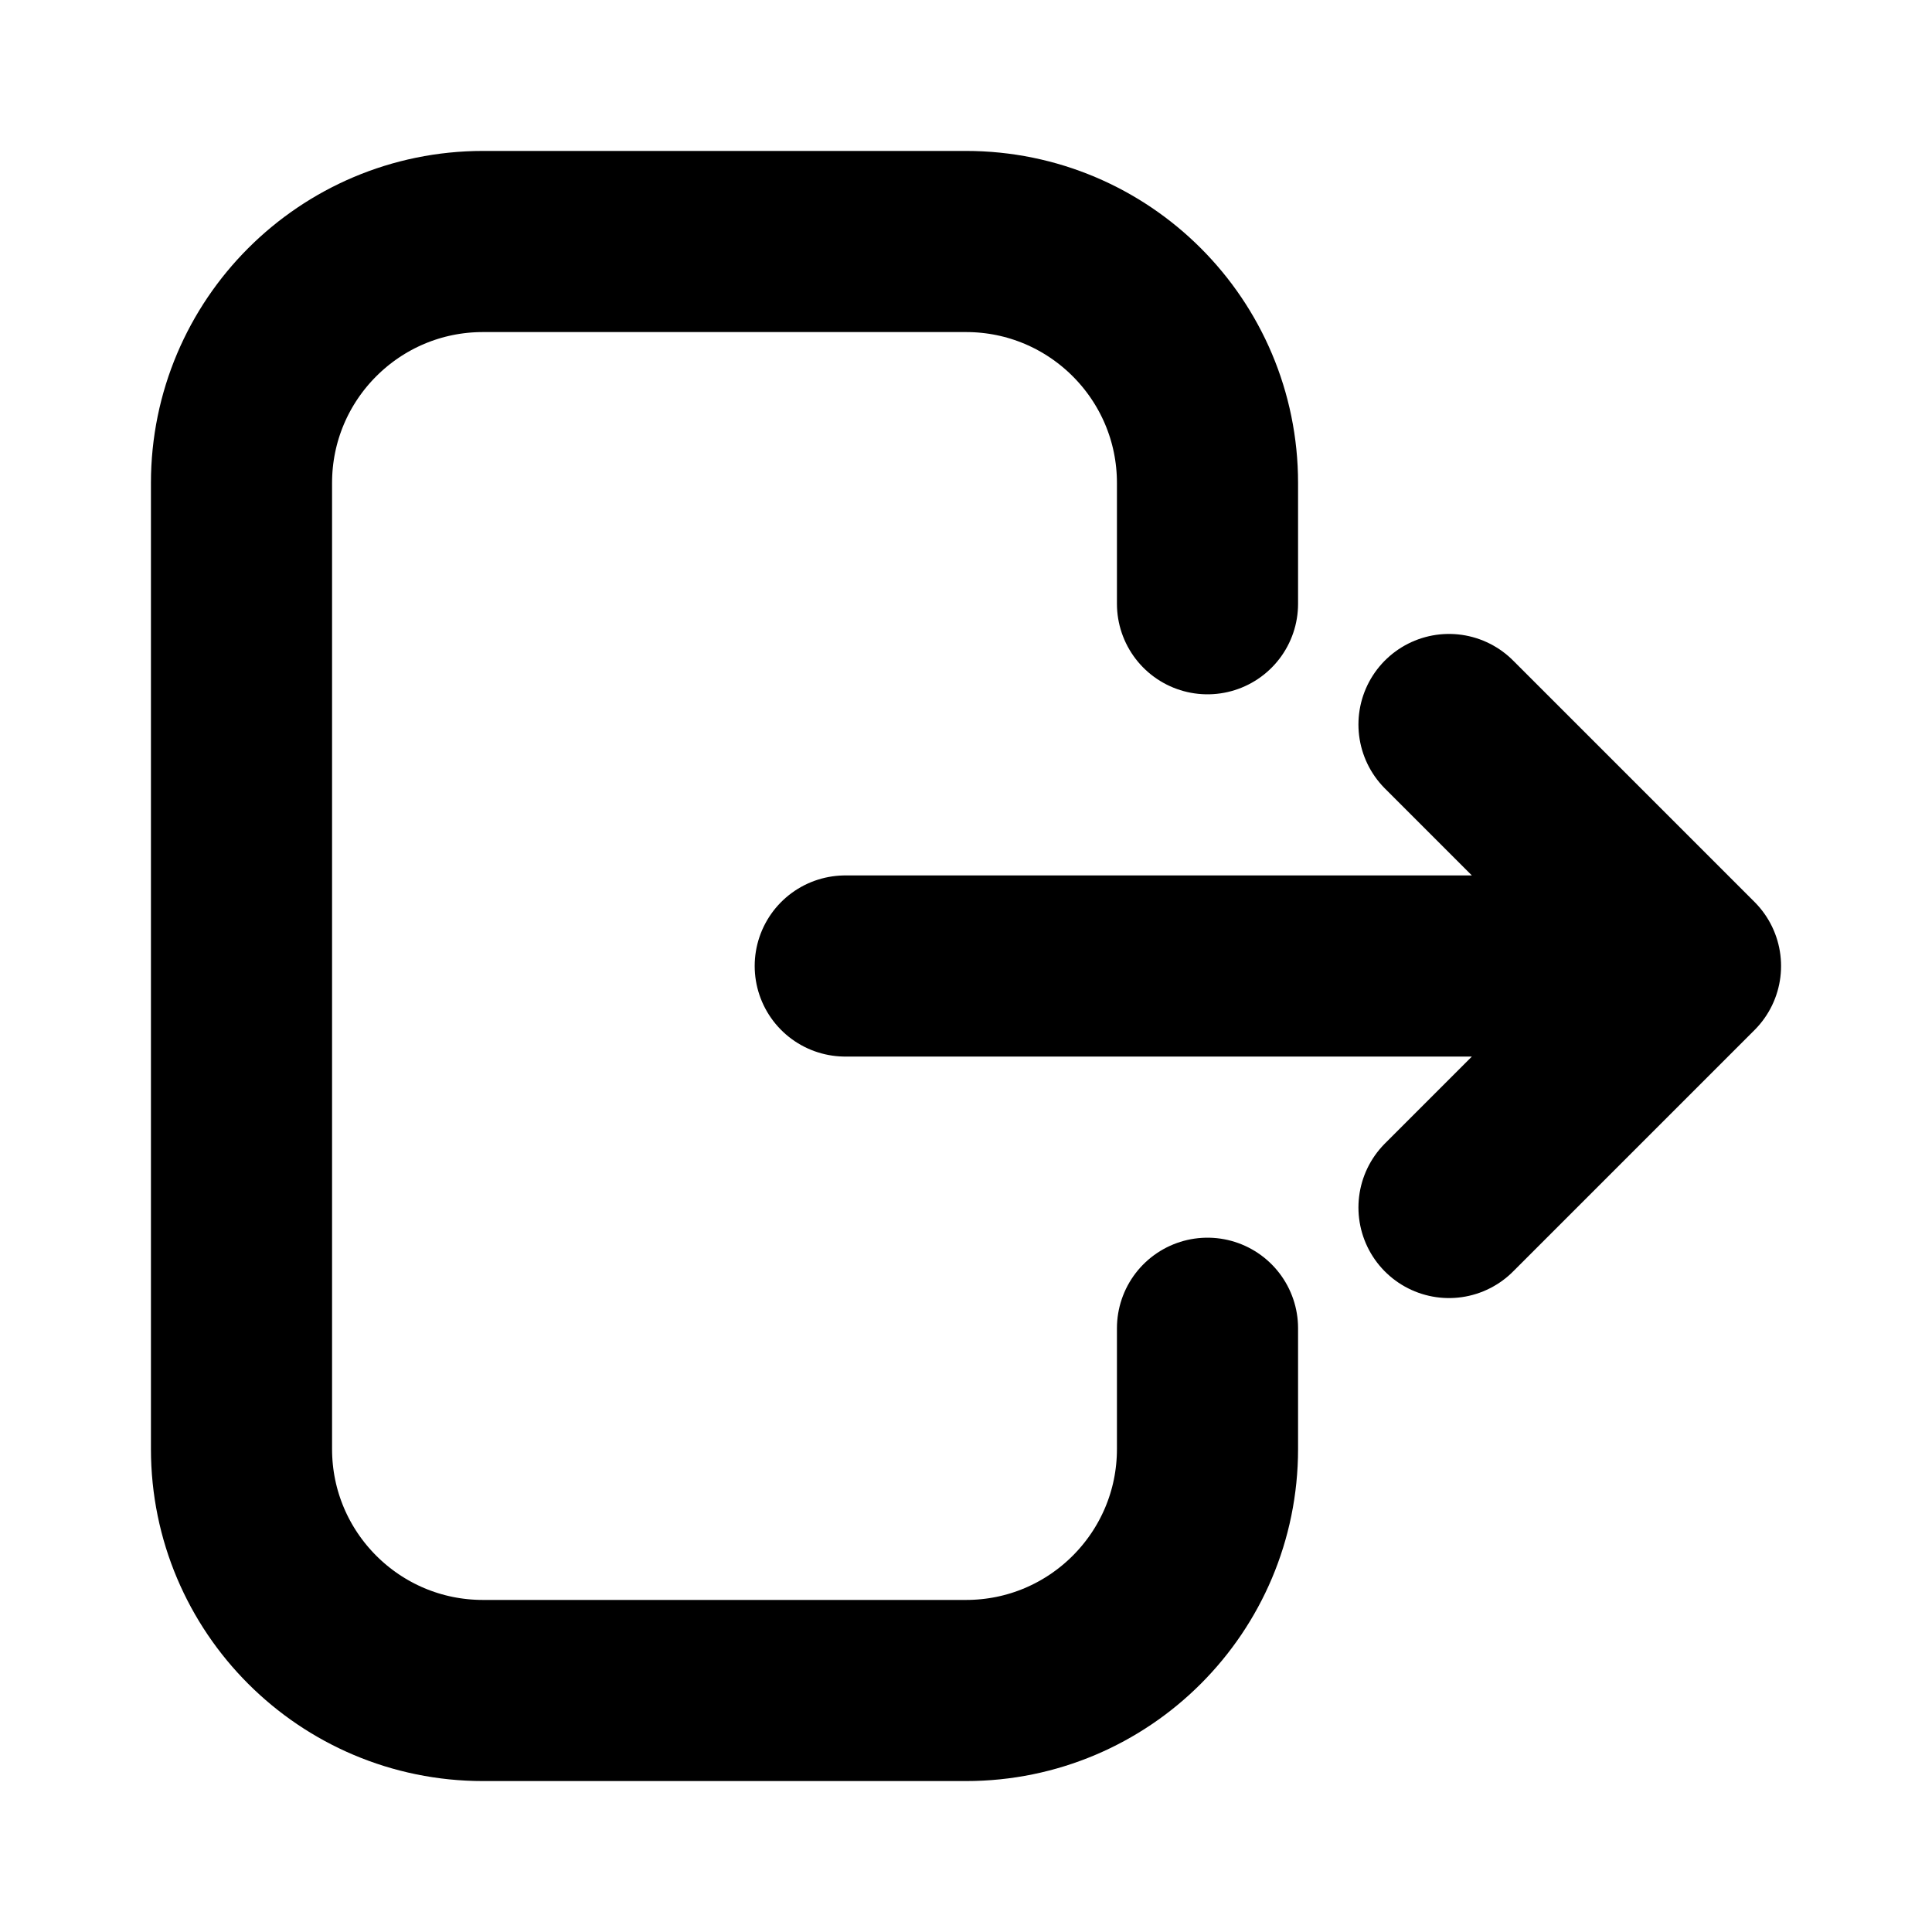
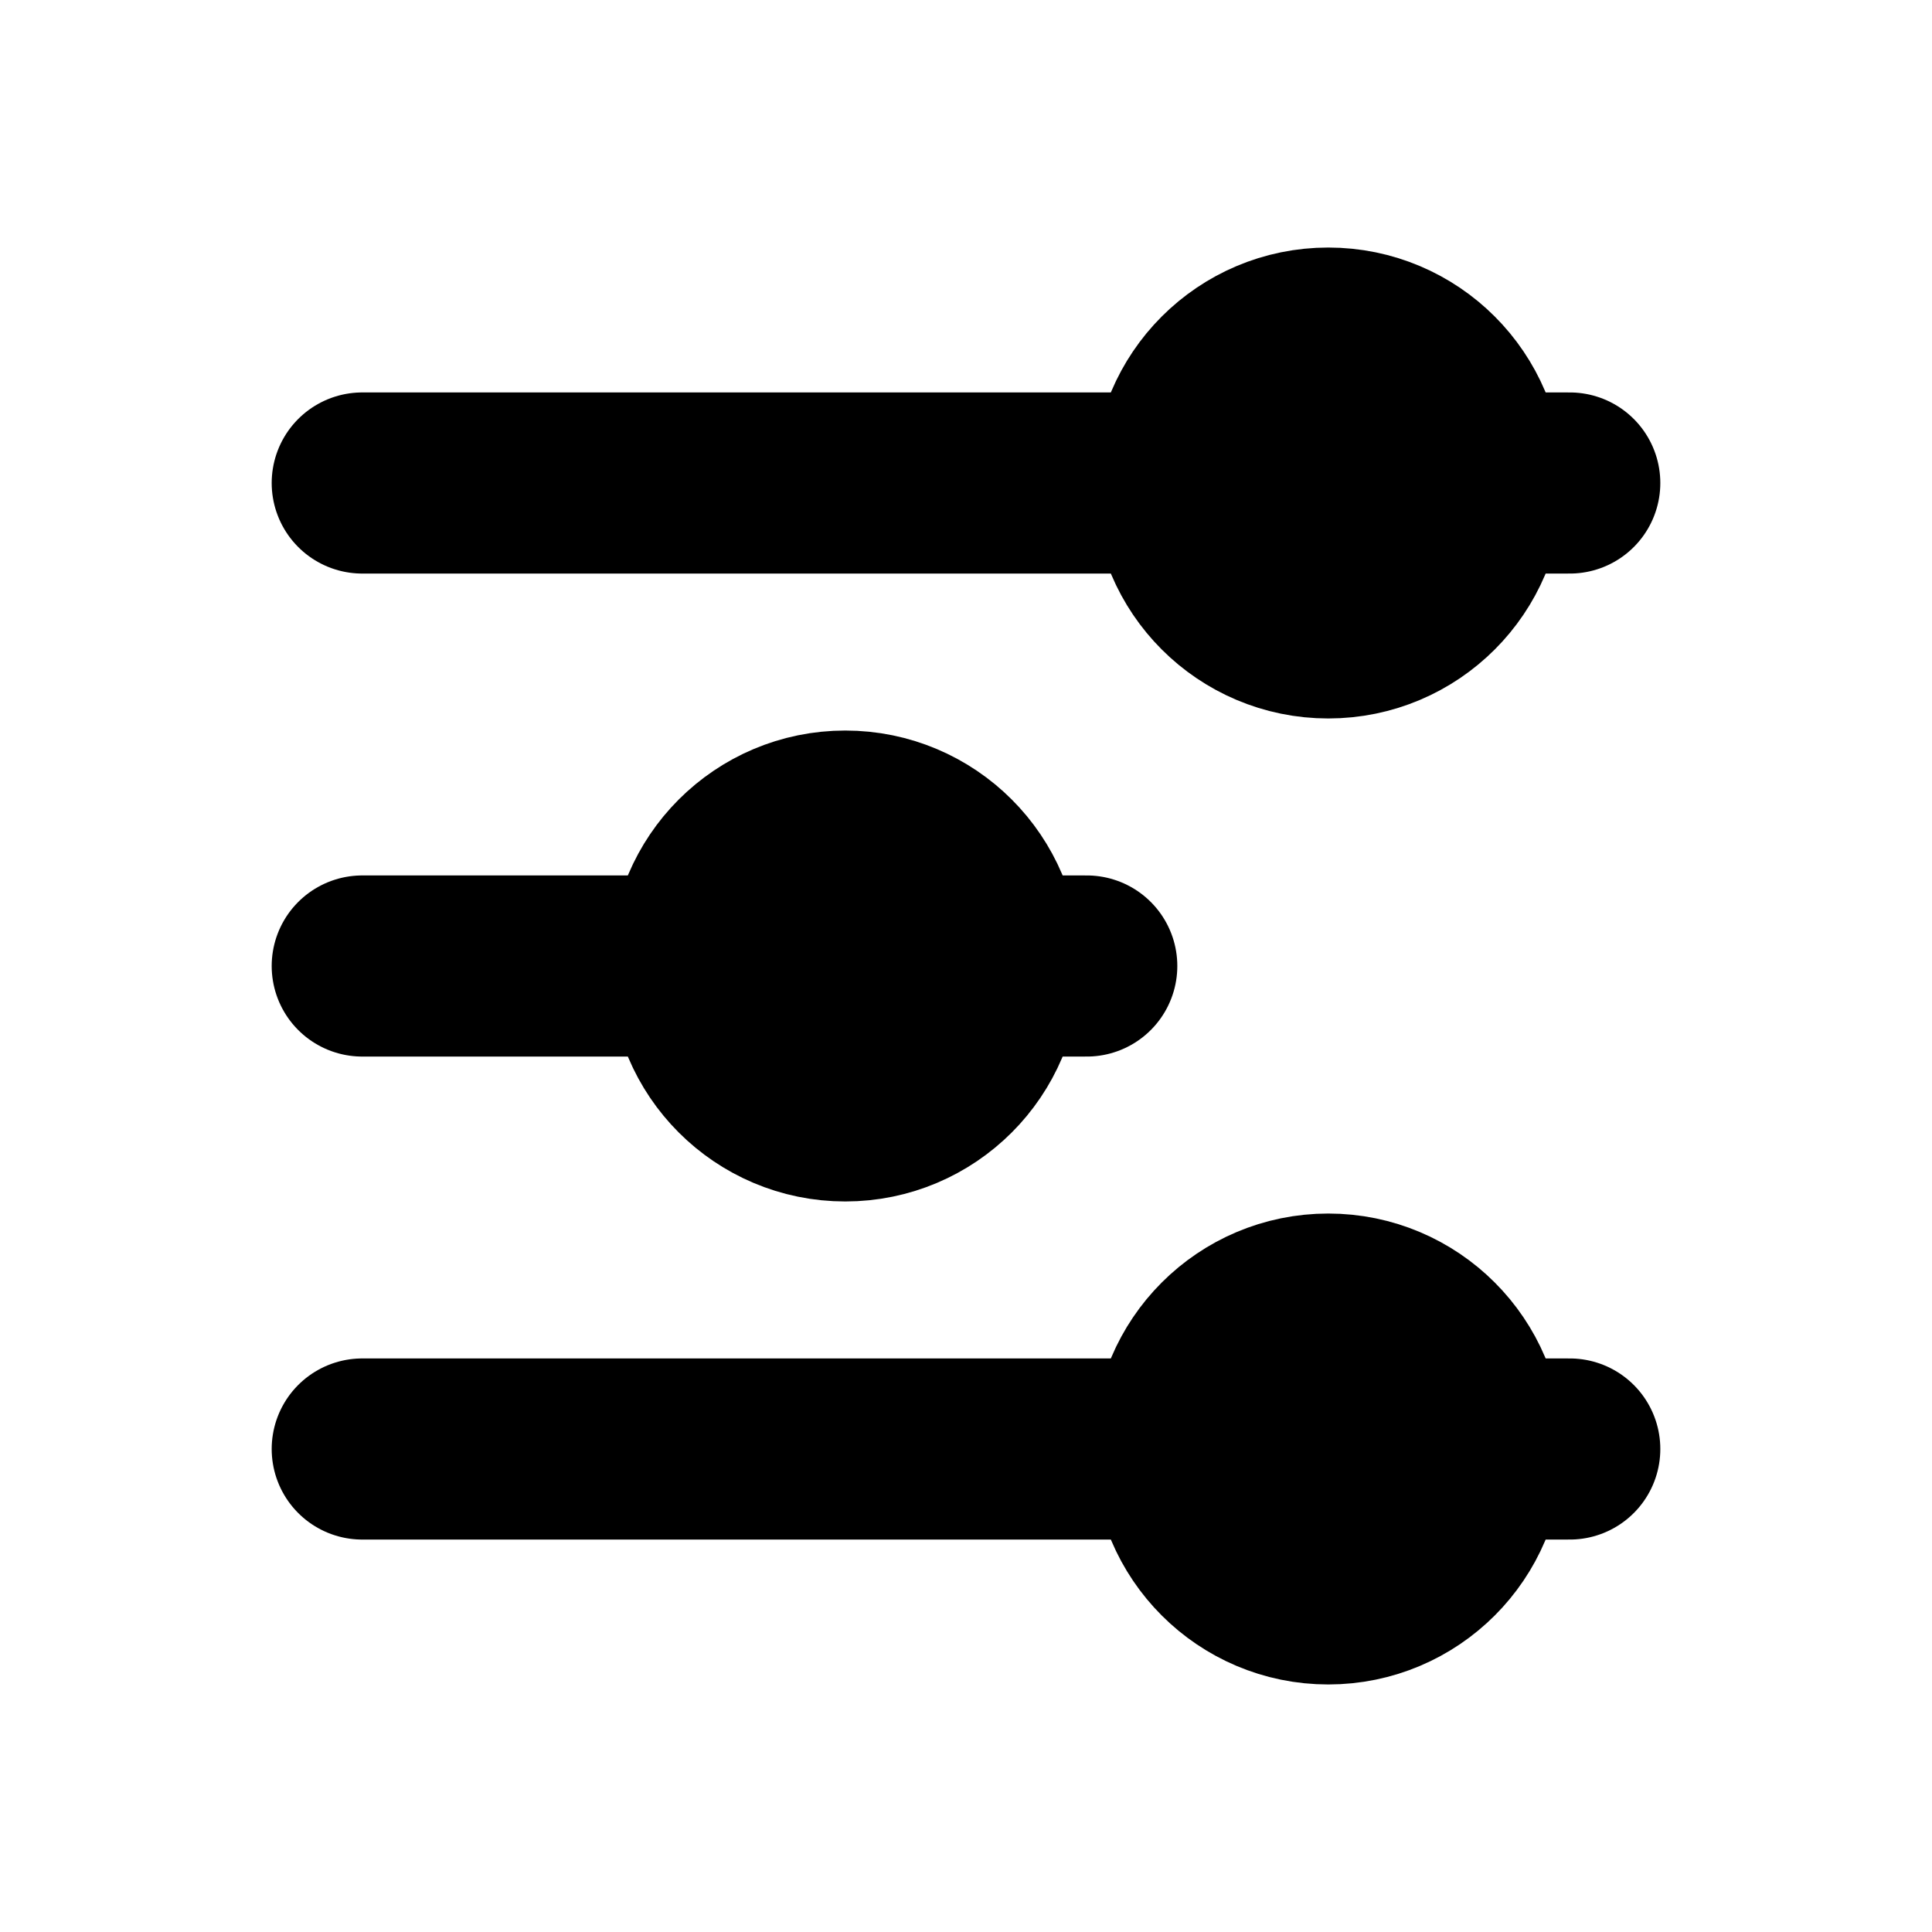
<svg xmlns="http://www.w3.org/2000/svg" width="14" height="14" viewBox="0 0 16 16" fill="none" stroke="currentColor" stroke-width="1.5" stroke-linecap="round" stroke-linejoin="round">
-   <path d="M10 11v1a2 2 0 0 1-2 2H4a2 2 0 0 1-2-2V4a2 2 0 0 1 2-2h4a2 2 0 0 1 2 2v1M7 8h7m0 0l-2-2m2 2l-2 2" />
+   <path d="M3 4h10M3 8h6M3 12h10" />
+   <circle cx="11" cy="4" r="1.2" />
+   <circle cx="7" cy="8" r="1.2" />
+   <circle cx="11" cy="12" r="1.2" />
</svg>
